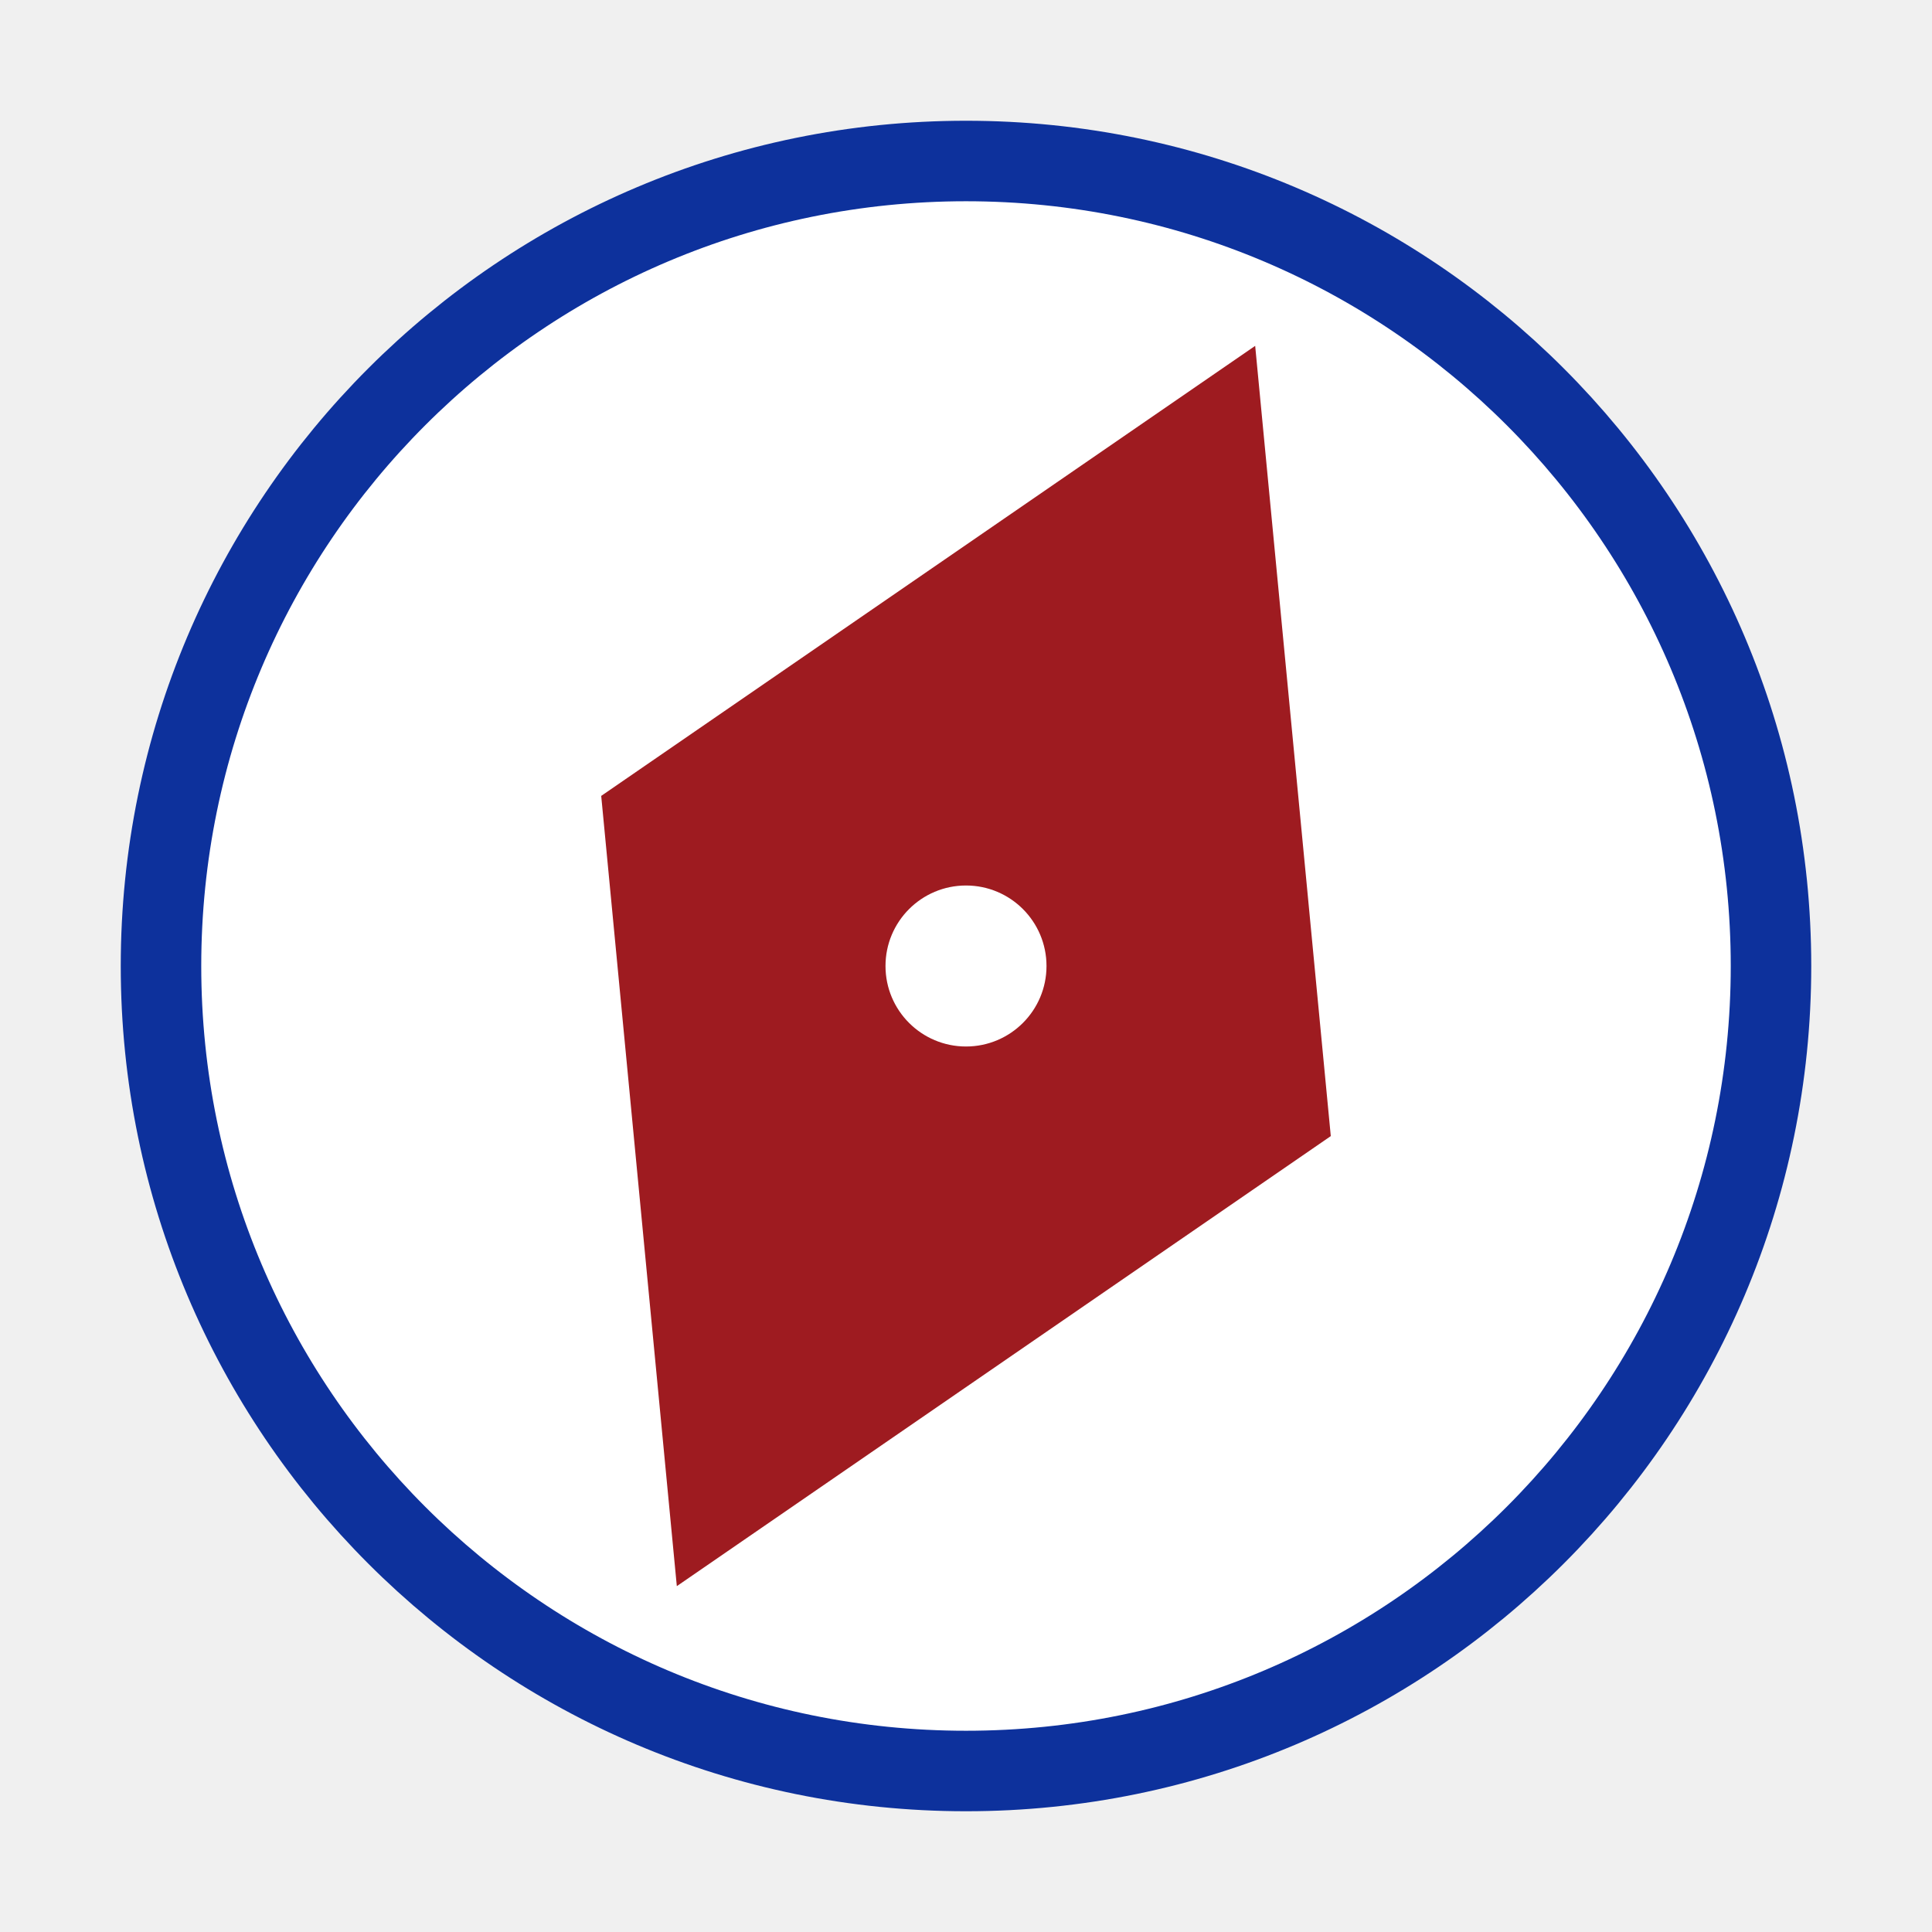
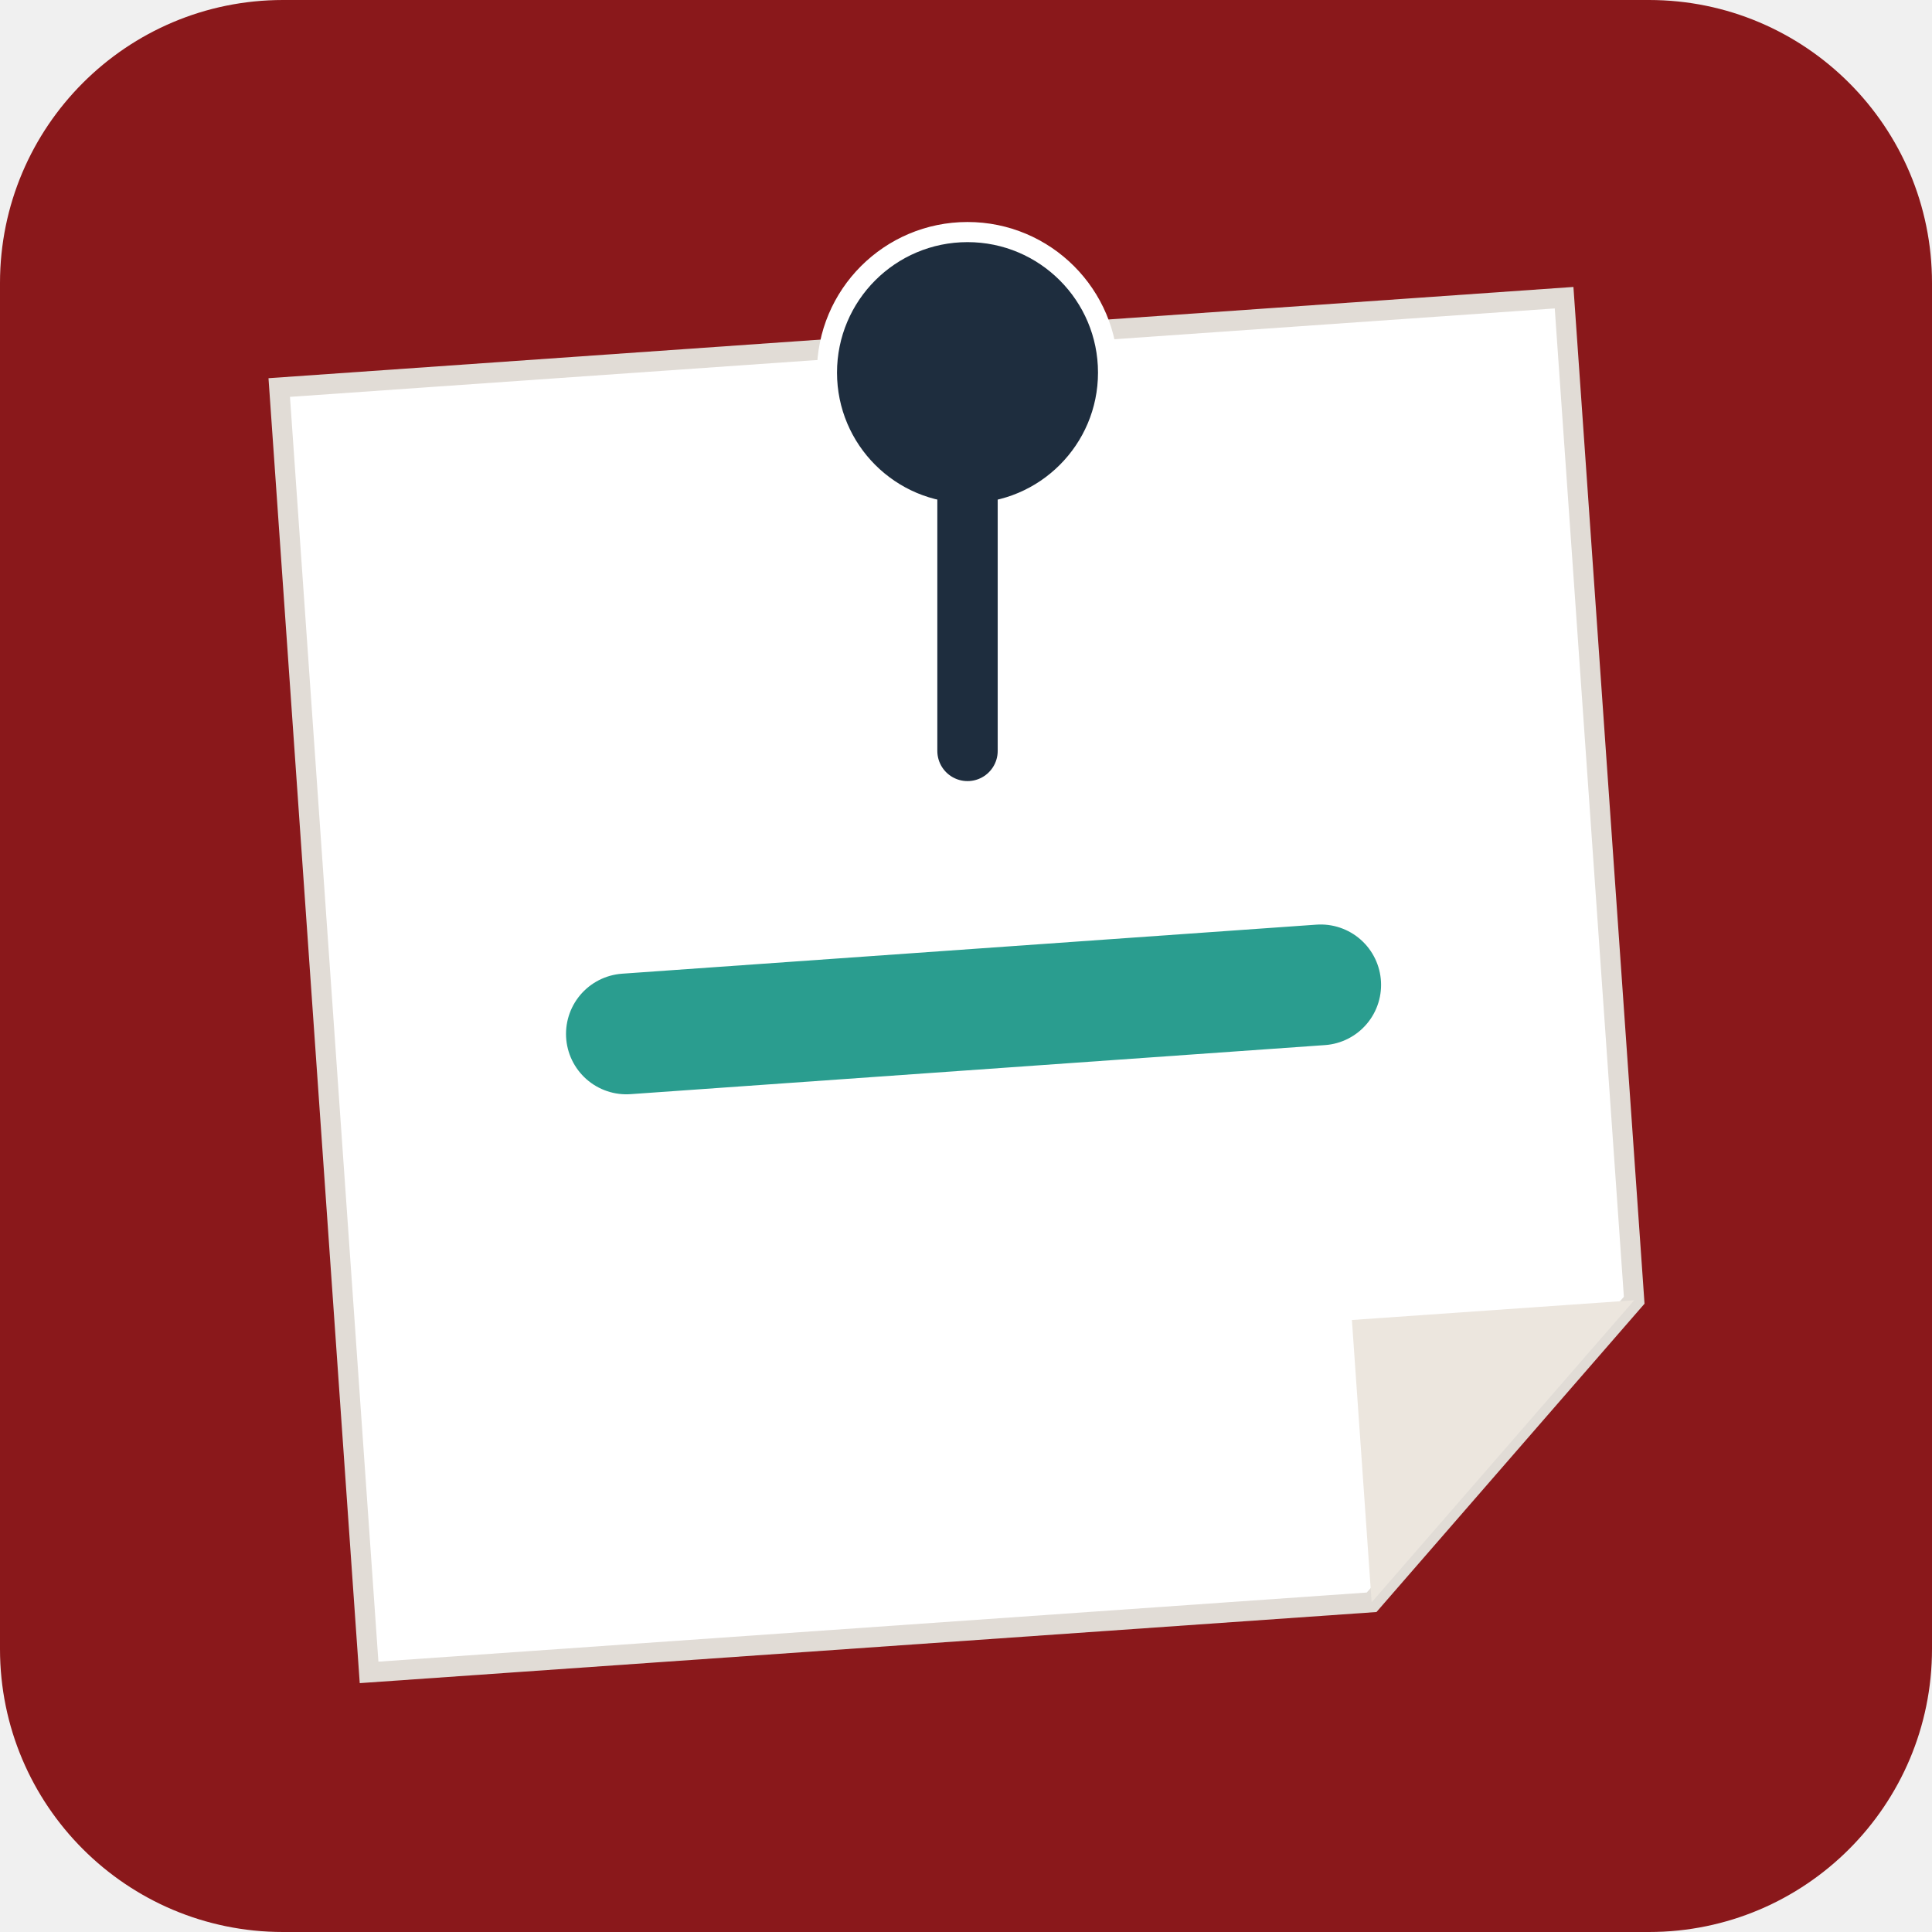
- <svg xmlns="http://www.w3.org/2000/svg" width="240" height="240" viewBox="0 0 240 240">
-   <circle cx="120" cy="120" r="100" stroke="#0D319C" stroke-width="10" fill="#FFFFFF" />
-   <polygon points="120,35 170,120 120,205 70,120" fill="#9E1B20" transform="rotate(25 120 120)" />
-   <circle cx="120" cy="120" r="10" fill="#FFFFFF" />
+ <svg xmlns="http://www.w3.org/2000/svg" width="240" height="240" viewBox="0 0 240 240" fill="none">
+   <g clip-path="url(#clip0_954_10852)">
+     <path d="M204.844 0H35.156C15.74 0 0 15.74 0 35.156V204.844C0 224.26 15.74 240 35.156 240H204.844C224.26 240 240 224.26 240 204.844V35.156C240 15.74 224.26 0 204.844 0Z" fill="#8A181B" />
+     <path d="M34.688 48.141L194.297 36.98L203.006 161.52L170.388 199.041L45.848 207.751L34.688 48.141Z" fill="white" stroke="#E1DCD6" stroke-width="2.5" />
+     <path d="M203.009 161.523L167.938 163.975L170.391 199.045L203.009 161.523Z" fill="#ECE6DE" />
+     <path d="M120.188 63.75C129.831 63.75 137.648 55.932 137.648 46.289C137.648 36.646 129.831 28.828 120.188 28.828C110.544 28.828 102.727 36.646 102.727 46.289C102.727 55.932 110.544 63.75 120.188 63.75Z" fill="#1E2D3E" stroke="white" stroke-width="2.5" />
+     <path d="M120.188 60.938V93.281" stroke="#1E2D3E" stroke-width="7.5" stroke-linecap="round" />
+     <path d="M77.812 128.438L164.062 122.344" stroke="#2A9D8F" stroke-width="15" stroke-linecap="round" />
+   </g>
+   <defs>
+     <clipPath id="clip0_954_10852">
+       <rect width="240" height="240" fill="white" />
+     </clipPath>
+   </defs>
</svg>
